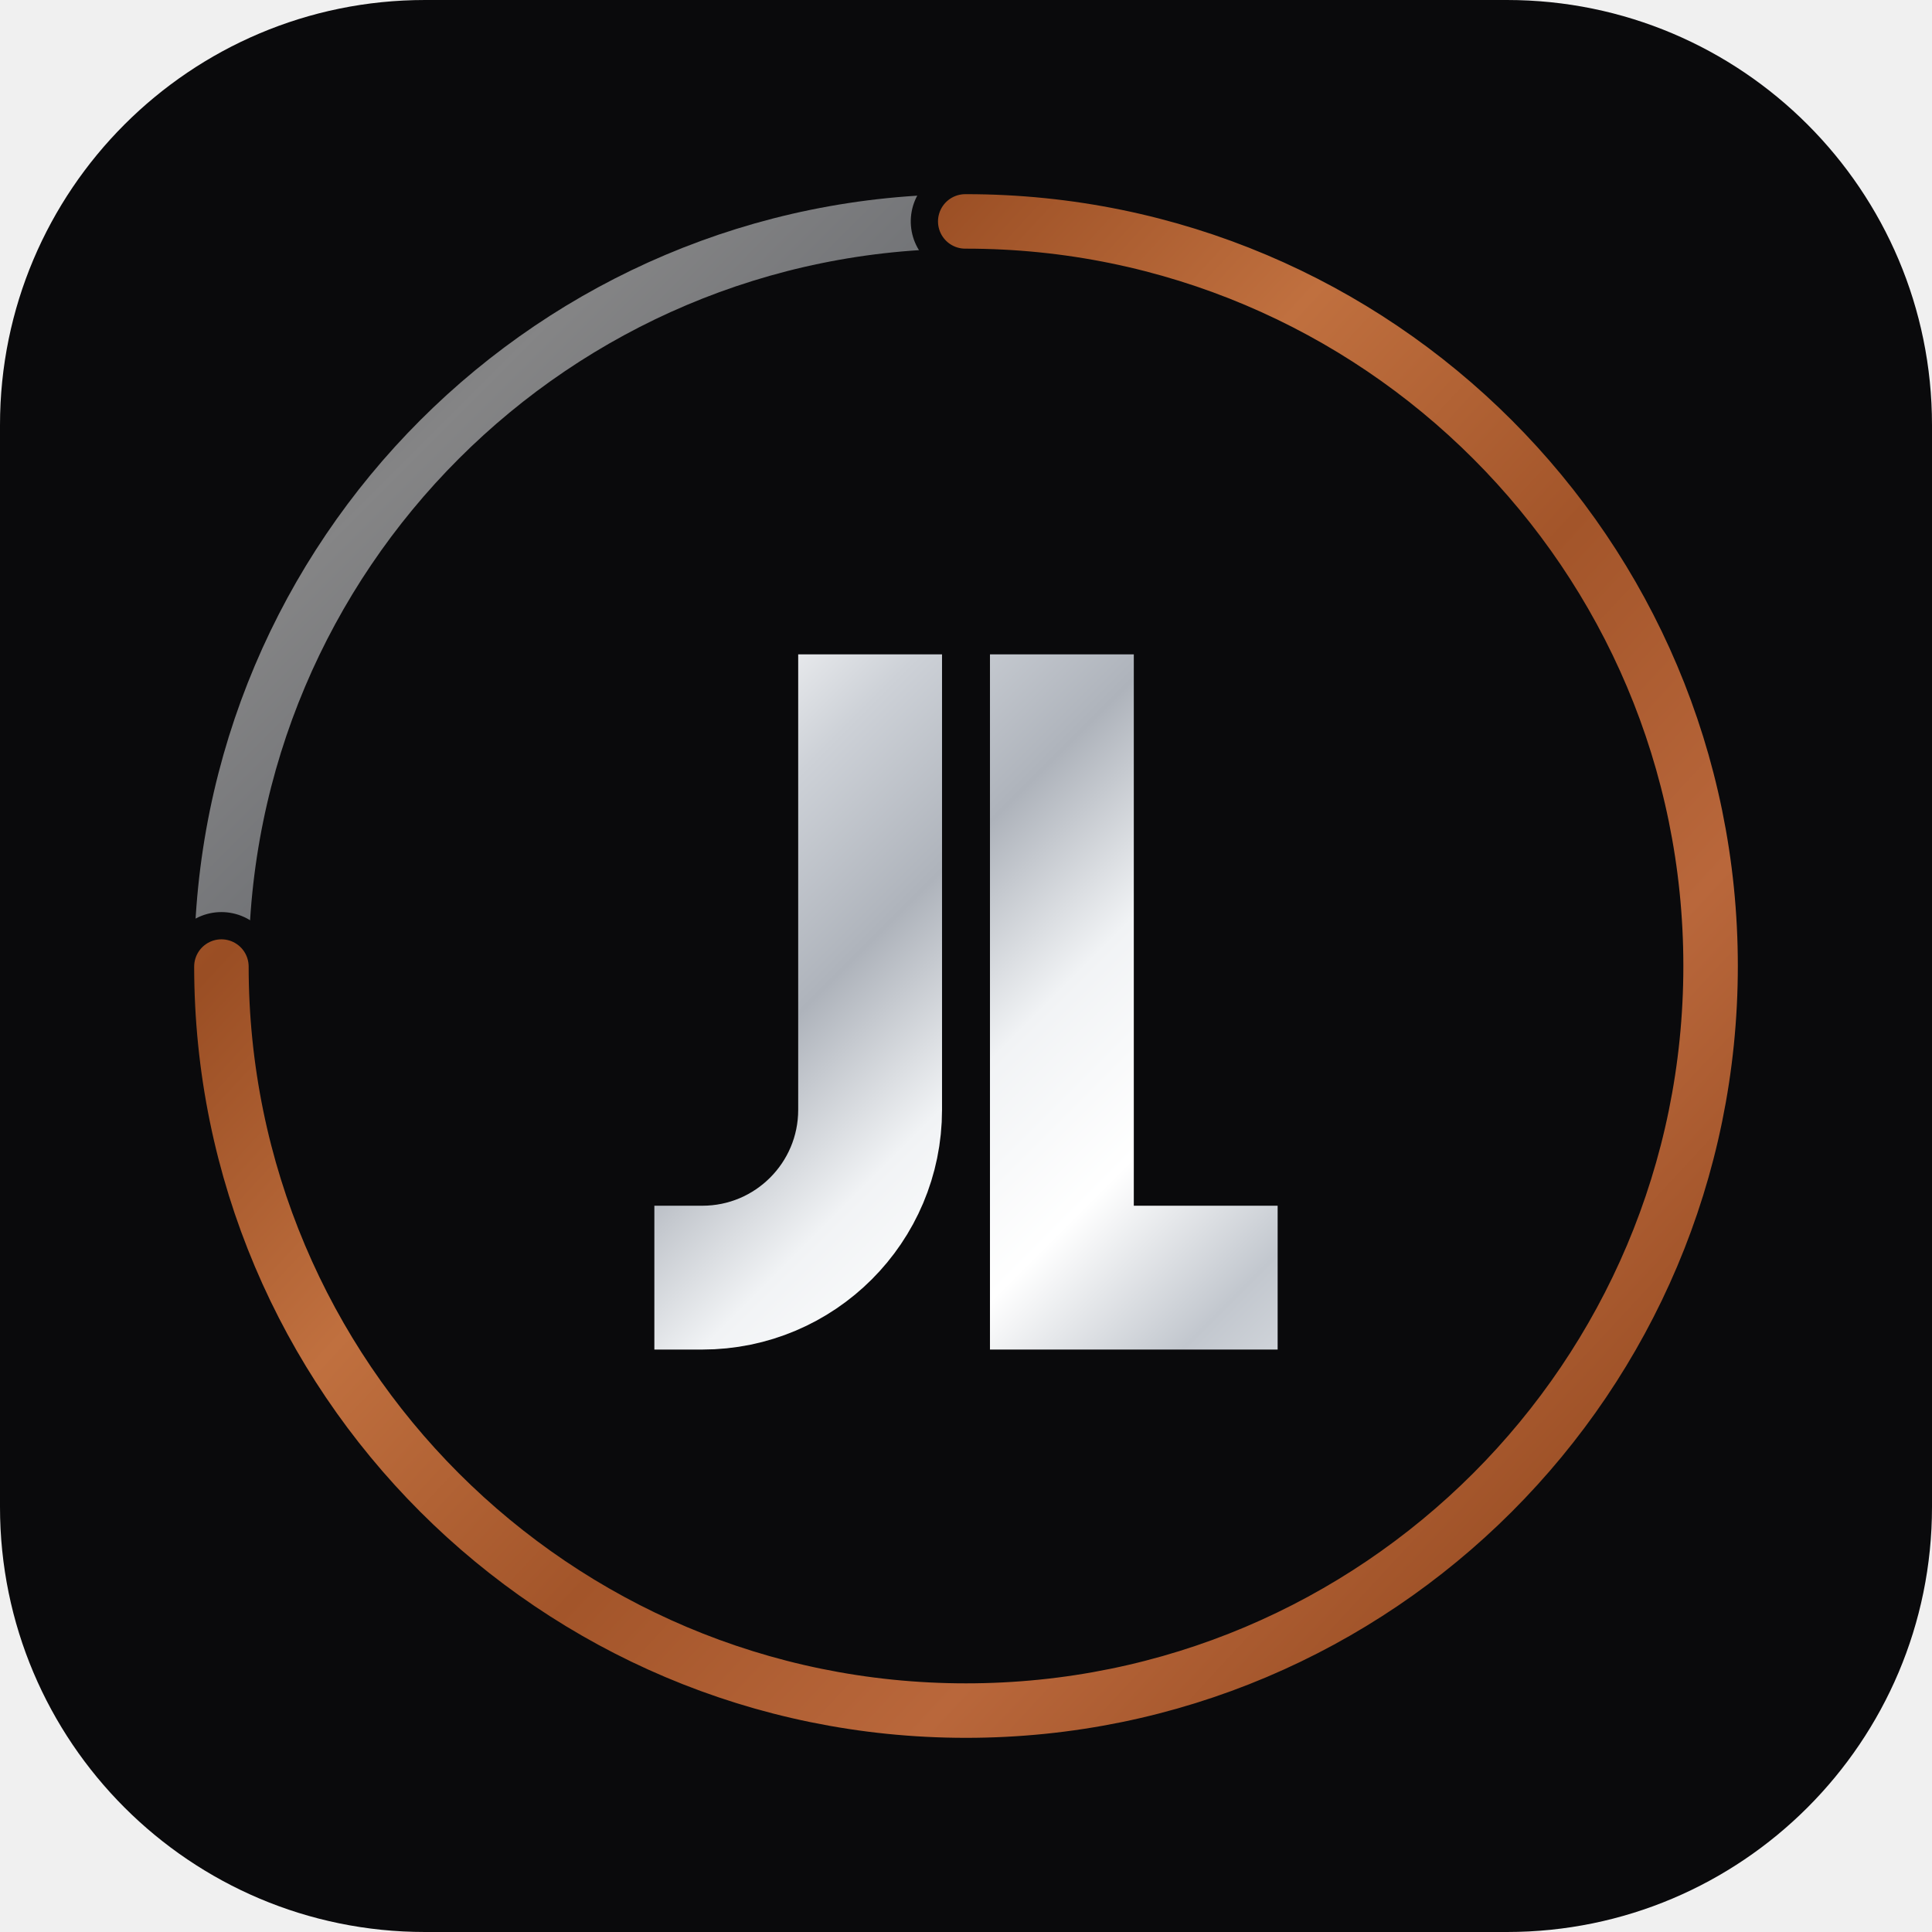
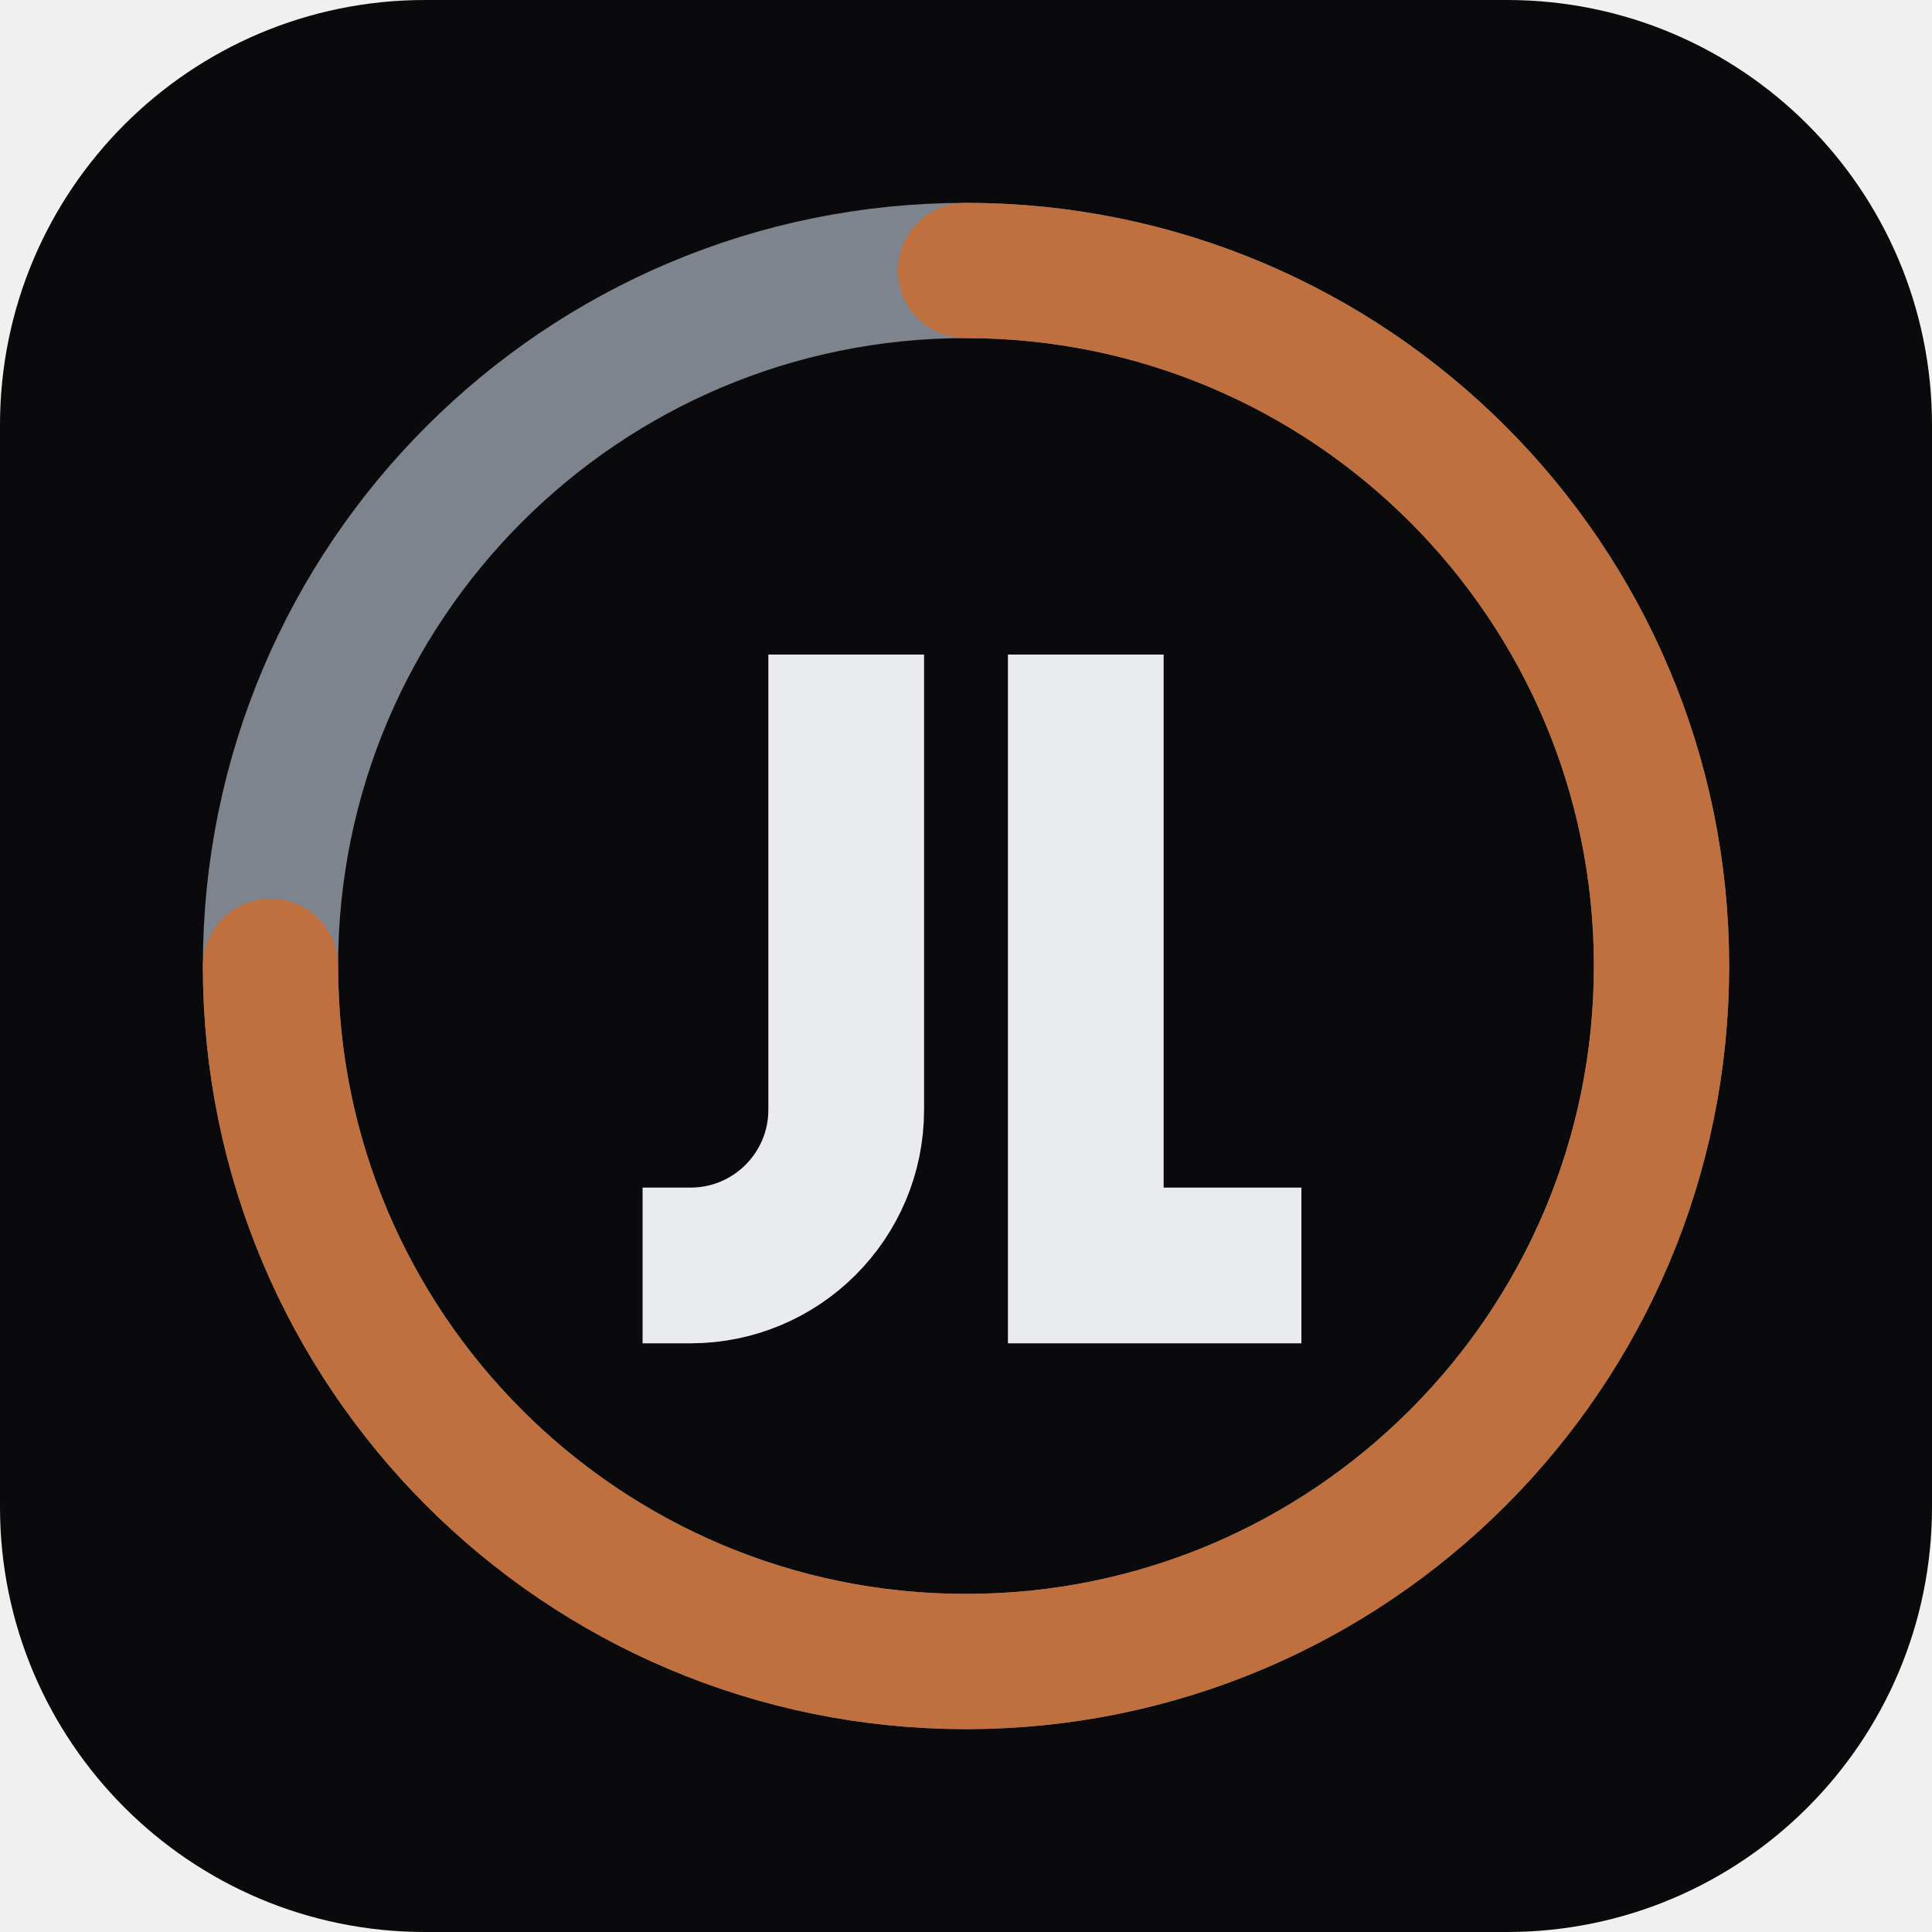
<svg xmlns="http://www.w3.org/2000/svg" viewBox="0 0 200 200">
  <rect width="200" height="200" rx="44" fill="#0A0A0C" />
-   <g transform="translate(100 100) scale(.94) translate(-100 -100)">
-     <linearGradient id="m-m" gradientUnits="userSpaceOnUse" x1="30" y1="30" x2="170" y2="170">
-       <stop offset="0.000" stop-color="#B9BEC6" />
-       <stop offset="0.143" stop-color="#FFFFFF" />
-       <stop offset="0.286" stop-color="#CDD1D7" />
-       <stop offset="0.429" stop-color="#AEB3BB" />
-       <stop offset="0.571" stop-color="#F1F3F5" />
-       <stop offset="0.714" stop-color="#FFFFFF" />
-       <stop offset="0.857" stop-color="#C2C7CE" />
-       <stop offset="1.000" stop-color="#E3E6EA" />
-     </linearGradient>
-     <linearGradient id="m-t" gradientUnits="userSpaceOnUse" x1="18" y1="18" x2="182" y2="182">
-       <stop offset="0.000" stop-color="#B9BEC6" />
-       <stop offset="0.143" stop-color="#FFFFFF" />
-       <stop offset="0.286" stop-color="#CDD1D7" />
-       <stop offset="0.429" stop-color="#AEB3BB" />
-       <stop offset="0.571" stop-color="#F1F3F5" />
-       <stop offset="0.714" stop-color="#FFFFFF" />
-       <stop offset="0.857" stop-color="#C2C7CE" />
-       <stop offset="1.000" stop-color="#E3E6EA" />
-     </linearGradient>
-     <linearGradient id="m-a" gradientUnits="userSpaceOnUse" x1="40" y1="170" x2="170" y2="30">
-       <stop offset="0.000" stop-color="#9A4E24" />
-       <stop offset="0.200" stop-color="#B9673B" />
-       <stop offset="0.400" stop-color="#A3552A" />
-       <stop offset="0.600" stop-color="#C0703F" />
-       <stop offset="0.800" stop-color="#9A4E24" />
-       <stop offset="1.000" stop-color="#AE5E31" />
-     </linearGradient>
-     <mask id="m-g" maskUnits="userSpaceOnUse" x="0" y="0" width="200" height="200">
-       <rect width="200" height="200" fill="#fff" />
-       <circle cx="100" cy="100" r="82" fill="none" stroke="#000" stroke-width="12" stroke-linecap="round" stroke-dasharray="386.4 128.8" transform="rotate(-90 100 100)" />
-     </mask>
-     <circle cx="100" cy="100" r="82" fill="none" stroke="url(#m-t)" stroke-width="6" opacity="0.5" mask="url(#m-g)" />
-     <circle cx="100" cy="100" r="82" fill="none" stroke="url(#m-a)" stroke-width="6" stroke-linecap="round" stroke-dasharray="386.4 128.8" transform="rotate(-90 100 100)" />
-     <g transform="translate(100 100) scale(.66) translate(-100 -100)">
-       <path d="M84 48V124a28 28 0 0 1-28 28H48" fill="none" stroke="url(#m-m)" stroke-width="24" />
-       <path d="M116 48V152H152" fill="none" stroke="url(#m-m)" stroke-width="24" />
-     </g>
+   <circle cx="100" cy="100" r="72" fill="none" stroke="#7E848D" stroke-width="14" />
+   <circle cx="100" cy="100" r="72" fill="none" stroke="#C0703F" stroke-width="14" stroke-linecap="round" stroke-dasharray="339.3 113.1" transform="rotate(-90 100 100)" />
+   <g transform="translate(100 100) scale(.62) translate(-100 -100)" fill="none" stroke="#E9EBEF" stroke-width="26">
+     <path d="M80 48V124a26 26 0 0 1-26 26H46" />
+     <path d="M120 48V150H156" />
  </g>
</svg>
